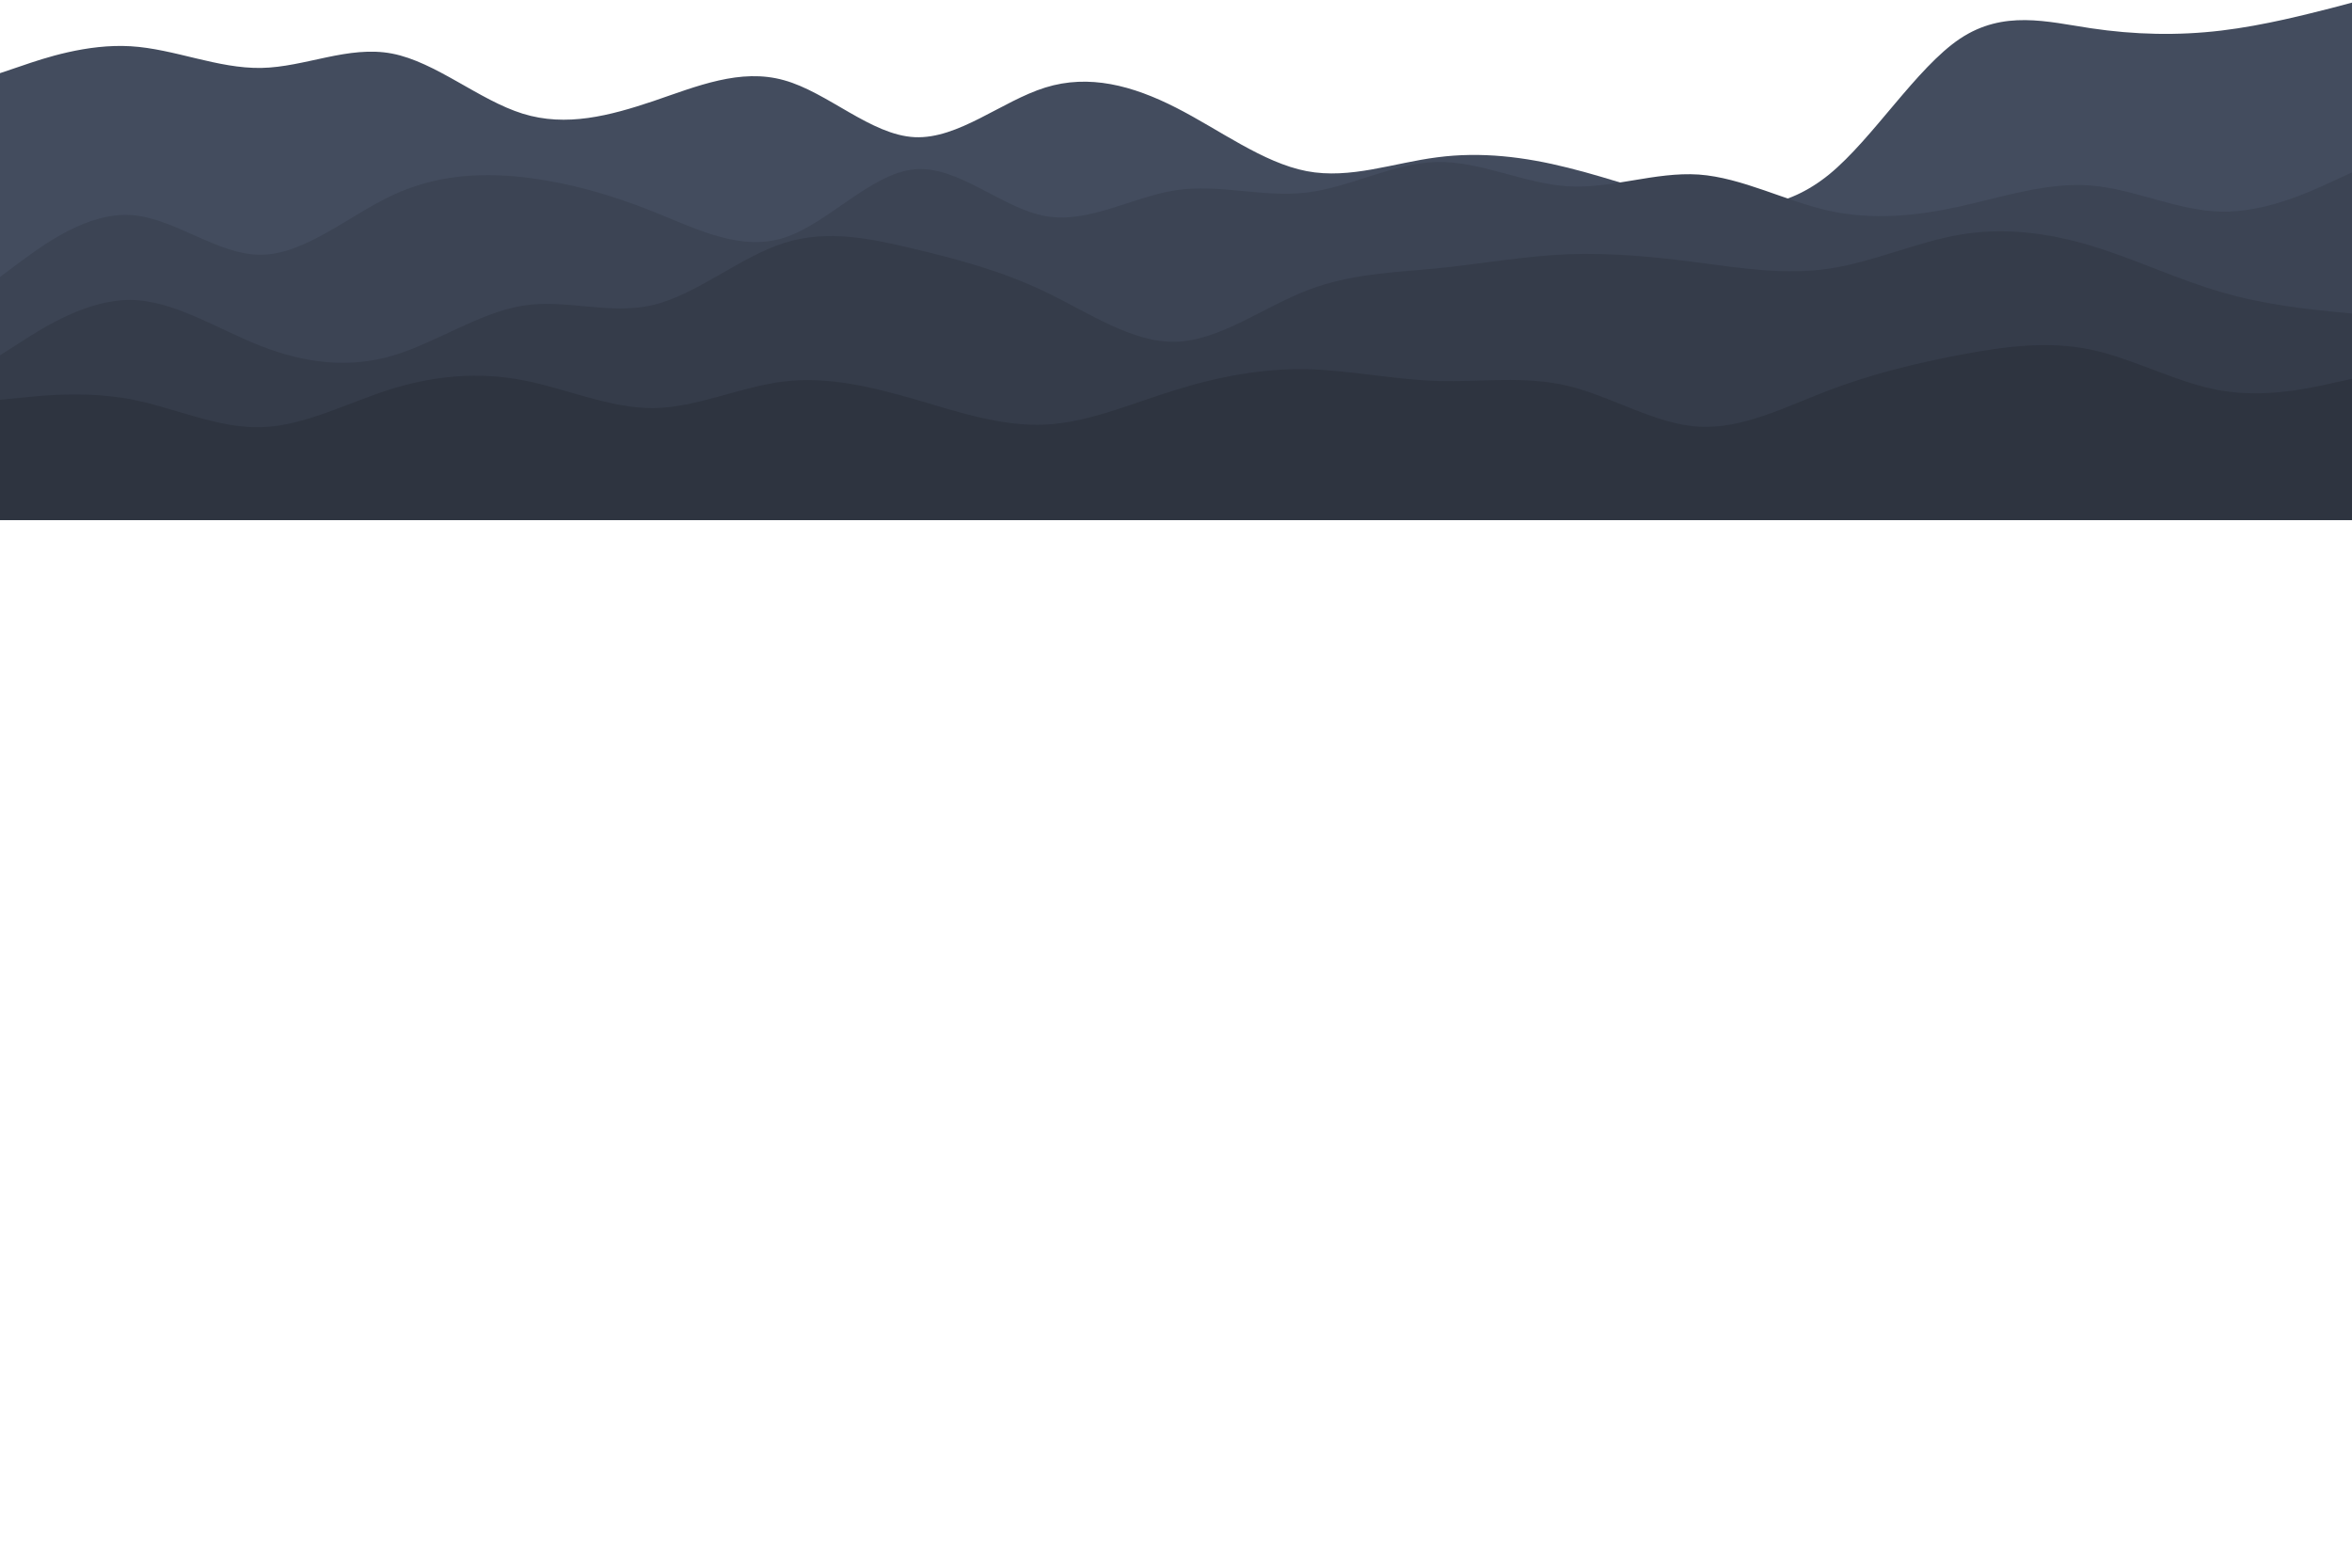
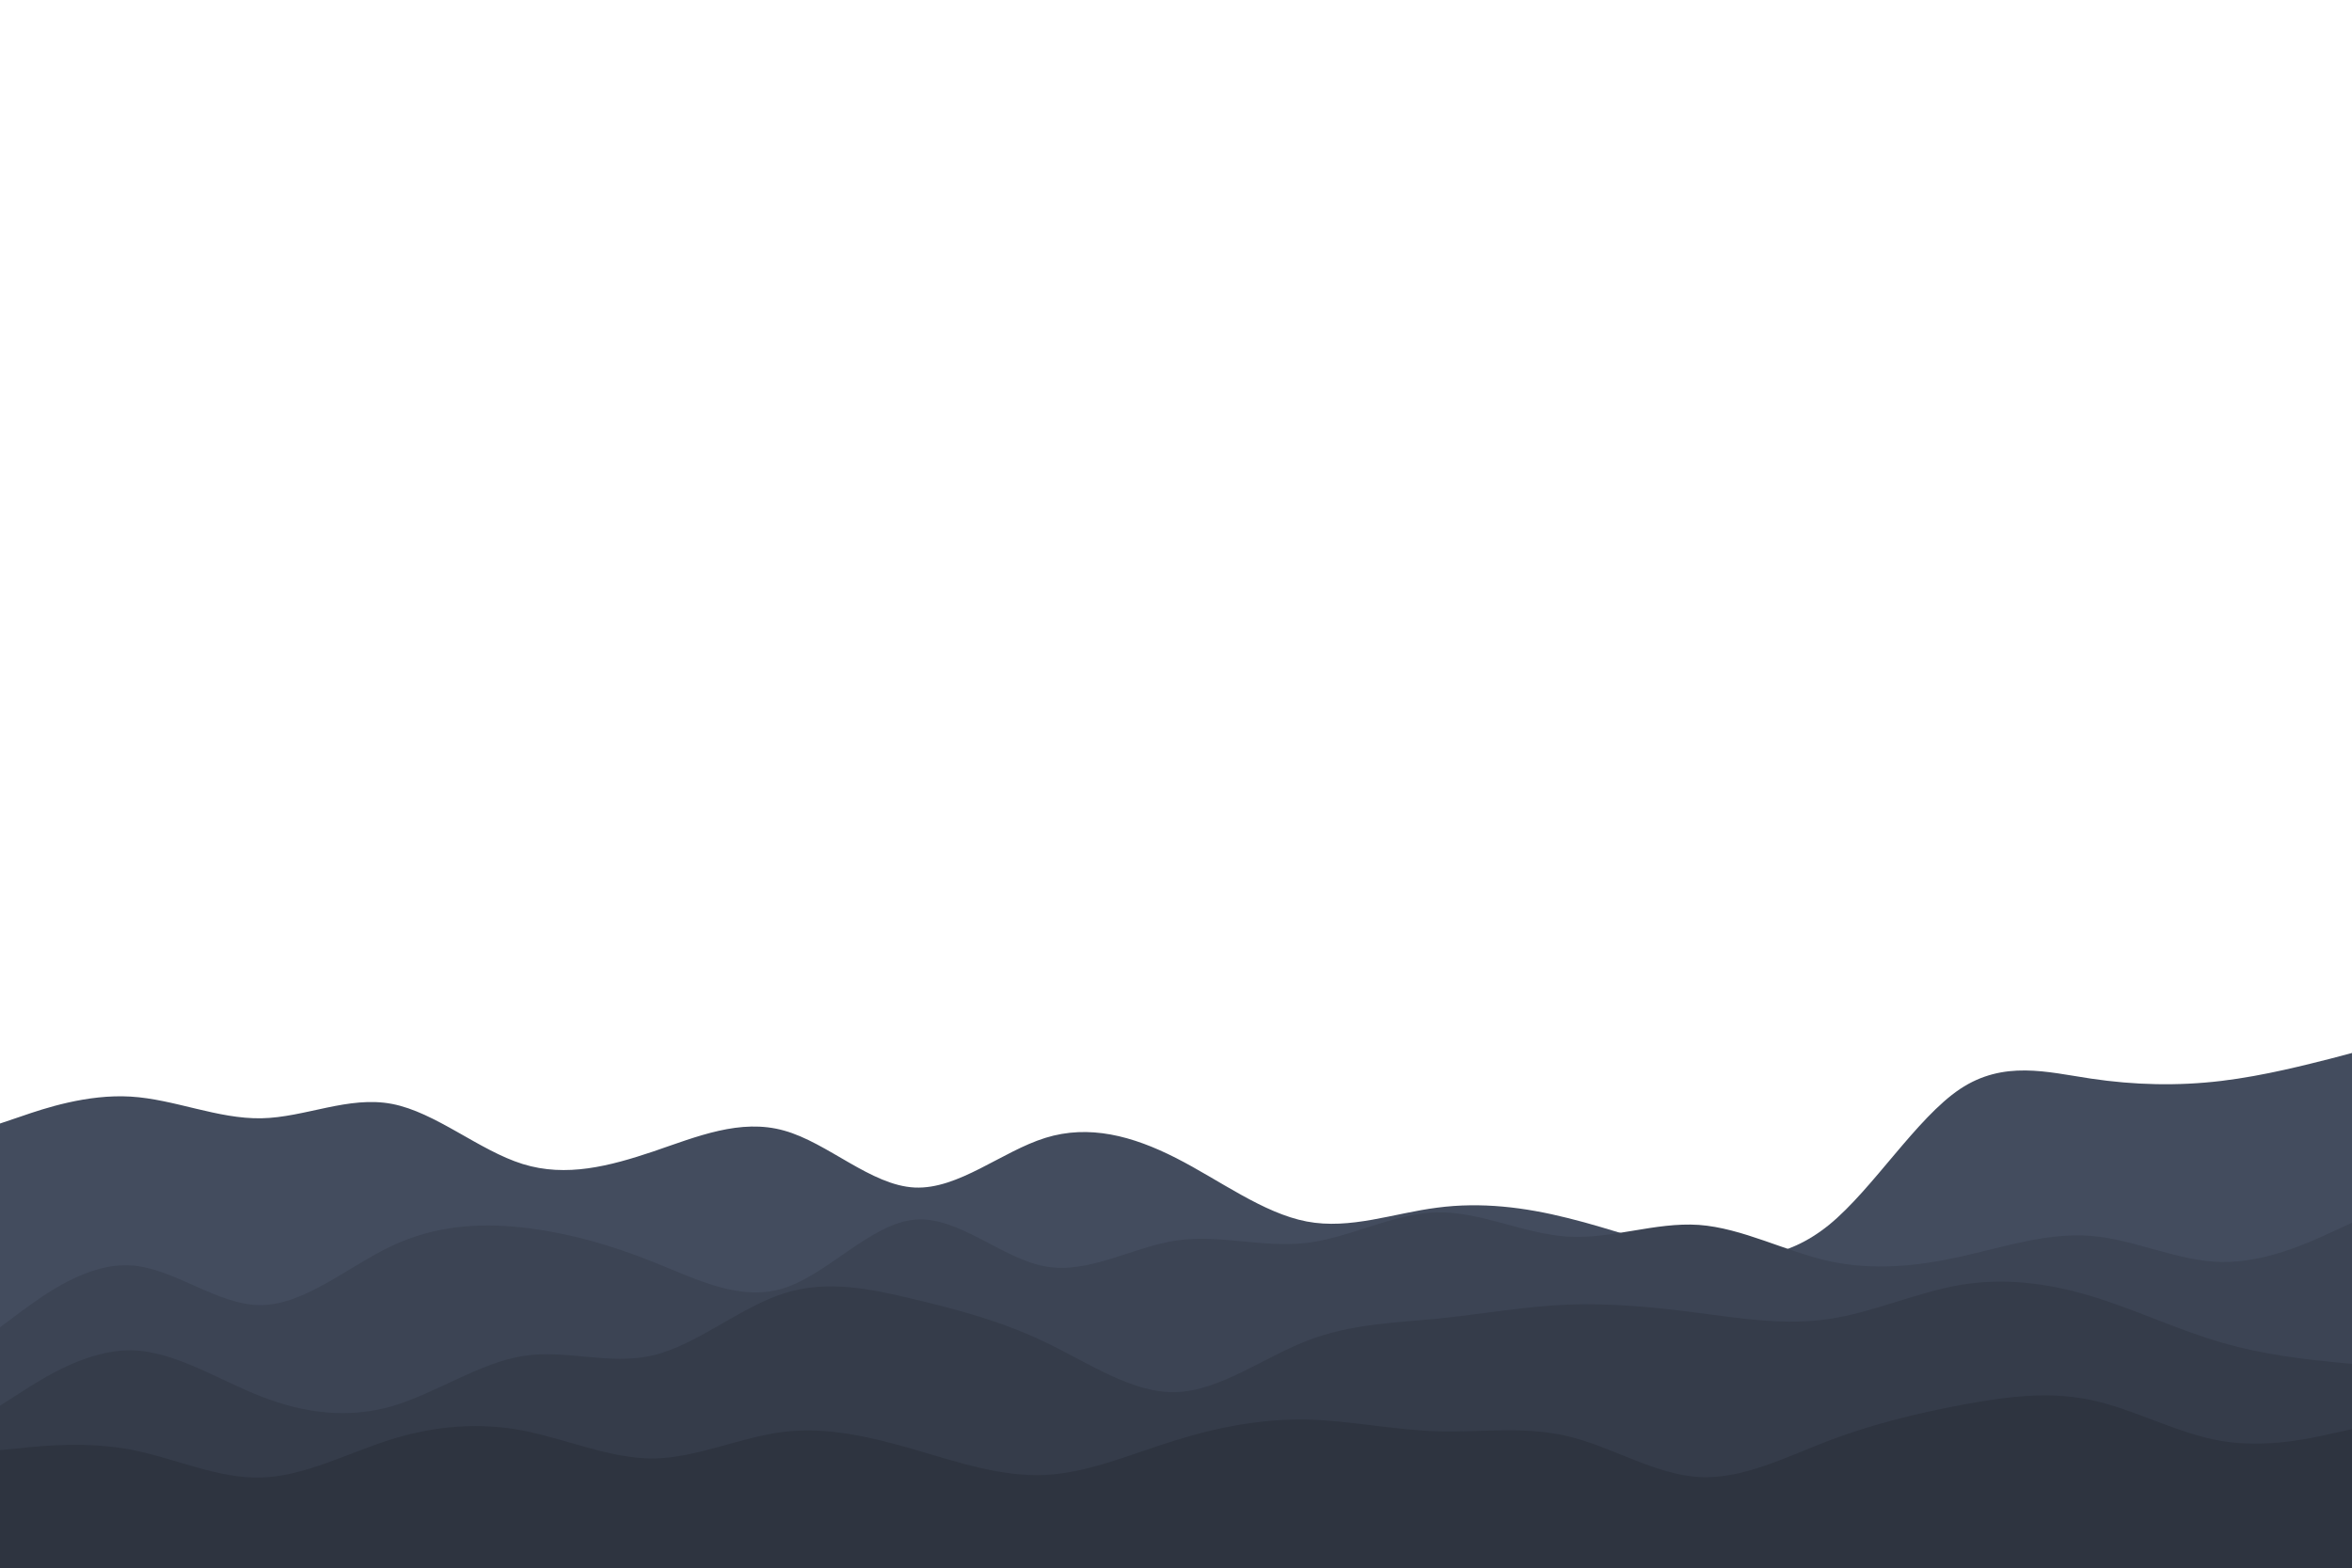
- <svg xmlns="http://www.w3.org/2000/svg" id="visual" viewBox="0 402 900 600" version="1.1">
+ <svg xmlns="http://www.w3.org/2000/svg" viewBox="0 0 900 600" version="1.1">
  <path d="M0 430L8.3 427.2C16.7 424.3 33.3 418.7 50 419.7C66.7 420.7 83.3 428.3 100 428C116.7 427.7 133.3 419.3 150 422.5C166.7 425.7 183.3 440.3 200 445.5C216.7 450.7 233.3 446.3 250 440.7C266.7 435 283.3 428 300 432.7C316.7 437.3 333.3 453.7 350 454.5C366.7 455.3 383.3 440.7 400 435.5C416.7 430.3 433.3 434.7 450 443.2C466.7 451.7 483.3 464.3 500 467.5C516.7 470.7 533.3 464.3 550 462.2C566.7 460 583.3 462 600 466.2C616.7 470.3 633.3 476.7 650 479.7C666.7 482.7 683.3 482.3 700 468.7C716.7 455 733.3 428 750 416.8C766.7 405.7 783.3 410.3 800 412.8C816.7 415.3 833.3 415.7 850 413.7C866.7 411.7 883.3 407.3 891.7 405.2L900 403L900 601L891.7 601C883.3 601 866.7 601 850 601C833.3 601 816.7 601 800 601C783.3 601 766.7 601 750 601C733.3 601 716.7 601 700 601C683.3 601 666.7 601 650 601C633.3 601 616.7 601 600 601C583.3 601 566.7 601 550 601C533.3 601 516.7 601 500 601C483.3 601 466.7 601 450 601C433.3 601 416.7 601 400 601C383.3 601 366.7 601 350 601C333.3 601 316.7 601 300 601C283.3 601 266.7 601 250 601C233.3 601 216.7 601 200 601C183.3 601 166.7 601 150 601C133.3 601 116.7 601 100 601C83.3 601 66.7 601 50 601C33.3 601 16.7 601 8.3 601L0 601Z" fill="#434c5e" />
  <path d="M0 508L8.3 501.8C16.7 495.7 33.3 483.3 50 484.3C66.7 485.3 83.3 499.7 100 499.5C116.7 499.3 133.3 484.7 150 476.8C166.7 469 183.3 468 200 469.8C216.7 471.7 233.3 476.3 250 483C266.7 489.7 283.3 498.3 300 493C316.7 487.7 333.3 468.3 350 466.8C366.7 465.3 383.3 481.7 400 484.7C416.7 487.7 433.3 477.3 450 474.8C466.7 472.3 483.3 477.7 500 475.7C516.7 473.7 533.3 464.3 550 464C566.7 463.7 583.3 472.3 600 473.3C616.7 474.3 633.3 467.7 650 468.8C666.7 470 683.3 479 700 482.7C716.7 486.3 733.3 484.7 750 481C766.7 477.3 783.3 471.7 800 473C816.7 474.3 833.3 482.7 850 483C866.7 483.3 883.3 475.7 891.7 471.8L900 468L900 601L891.7 601C883.3 601 866.7 601 850 601C833.3 601 816.7 601 800 601C783.3 601 766.7 601 750 601C733.3 601 716.7 601 700 601C683.3 601 666.7 601 650 601C633.3 601 616.7 601 600 601C583.3 601 566.7 601 550 601C533.3 601 516.7 601 500 601C483.3 601 466.7 601 450 601C433.3 601 416.7 601 400 601C383.3 601 366.7 601 350 601C333.3 601 316.7 601 300 601C283.3 601 266.7 601 250 601C233.3 601 216.7 601 200 601C183.3 601 166.7 601 150 601C133.3 601 116.7 601 100 601C83.3 601 66.7 601 50 601C33.3 601 16.7 601 8.3 601L0 601Z" fill="#3c4454" />
  <path d="M0 538L8.3 532.7C16.7 527.3 33.3 516.7 50 516.8C66.7 517 83.3 528 100 534.5C116.7 541 133.3 543 150 538.2C166.7 533.3 183.3 521.7 200 519C216.7 516.3 233.3 522.7 250 518.7C266.7 514.7 283.3 500.3 300 495C316.7 489.7 333.3 493.3 350 497.3C366.7 501.3 383.3 505.7 400 513.7C416.7 521.7 433.3 533.3 450 532.8C466.7 532.3 483.3 519.7 500 513.2C516.7 506.7 533.3 506.3 550 504.7C566.7 503 583.3 500 600 499.3C616.7 498.7 633.3 500.3 650 502.5C666.7 504.7 683.3 507.3 700 504.8C716.7 502.3 733.3 494.7 750 491.8C766.7 489 783.3 491 800 496C816.7 501 833.3 509 850 513.8C866.7 518.7 883.3 520.3 891.7 521.2L900 522L900 601L891.7 601C883.3 601 866.7 601 850 601C833.3 601 816.7 601 800 601C783.3 601 766.7 601 750 601C733.3 601 716.7 601 700 601C683.3 601 666.7 601 650 601C633.3 601 616.7 601 600 601C583.3 601 566.7 601 550 601C533.3 601 516.7 601 500 601C483.3 601 466.7 601 450 601C433.3 601 416.7 601 400 601C383.3 601 366.7 601 350 601C333.3 601 316.7 601 300 601C283.3 601 266.7 601 250 601C233.3 601 216.7 601 200 601C183.3 601 166.7 601 150 601C133.3 601 116.7 601 100 601C83.3 601 66.7 601 50 601C33.3 601 16.7 601 8.3 601L0 601Z" fill="#353c4a" />
  <path d="M0 555L8.3 554.2C16.7 553.3 33.3 551.7 50 554.8C66.7 558 83.3 566 100 565.5C116.7 565 133.3 556 150 550.8C166.7 545.7 183.3 544.3 200 547.5C216.7 550.7 233.3 558.3 250 558.2C266.7 558 283.3 550 300 548C316.7 546 333.3 550 350 554.8C366.7 559.7 383.3 565.3 400 564.5C416.7 563.7 433.3 556.3 450 551.2C466.7 546 483.3 543 500 543.3C516.7 543.7 533.3 547.3 550 547.8C566.7 548.3 583.3 545.7 600 549.7C616.7 553.7 633.3 564.3 650 565.3C666.7 566.3 683.3 557.7 700 551.3C716.7 545 733.3 541 750 537.8C766.7 534.7 783.3 532.3 800 535.8C816.7 539.3 833.3 548.7 850 551.5C866.7 554.3 883.3 550.7 891.7 548.8L900 547L900 601L891.7 601C883.3 601 866.7 601 850 601C833.3 601 816.7 601 800 601C783.3 601 766.7 601 750 601C733.3 601 716.7 601 700 601C683.3 601 666.7 601 650 601C633.3 601 616.7 601 600 601C583.3 601 566.7 601 550 601C533.3 601 516.7 601 500 601C483.3 601 466.7 601 450 601C433.3 601 416.7 601 400 601C383.3 601 366.7 601 350 601C333.3 601 316.7 601 300 601C283.3 601 266.7 601 250 601C233.3 601 216.7 601 200 601C183.3 601 166.7 601 150 601C133.3 601 116.7 601 100 601C83.3 601 66.7 601 50 601C33.3 601 16.7 601 8.3 601L0 601Z" fill="#2e3440" />
</svg>
